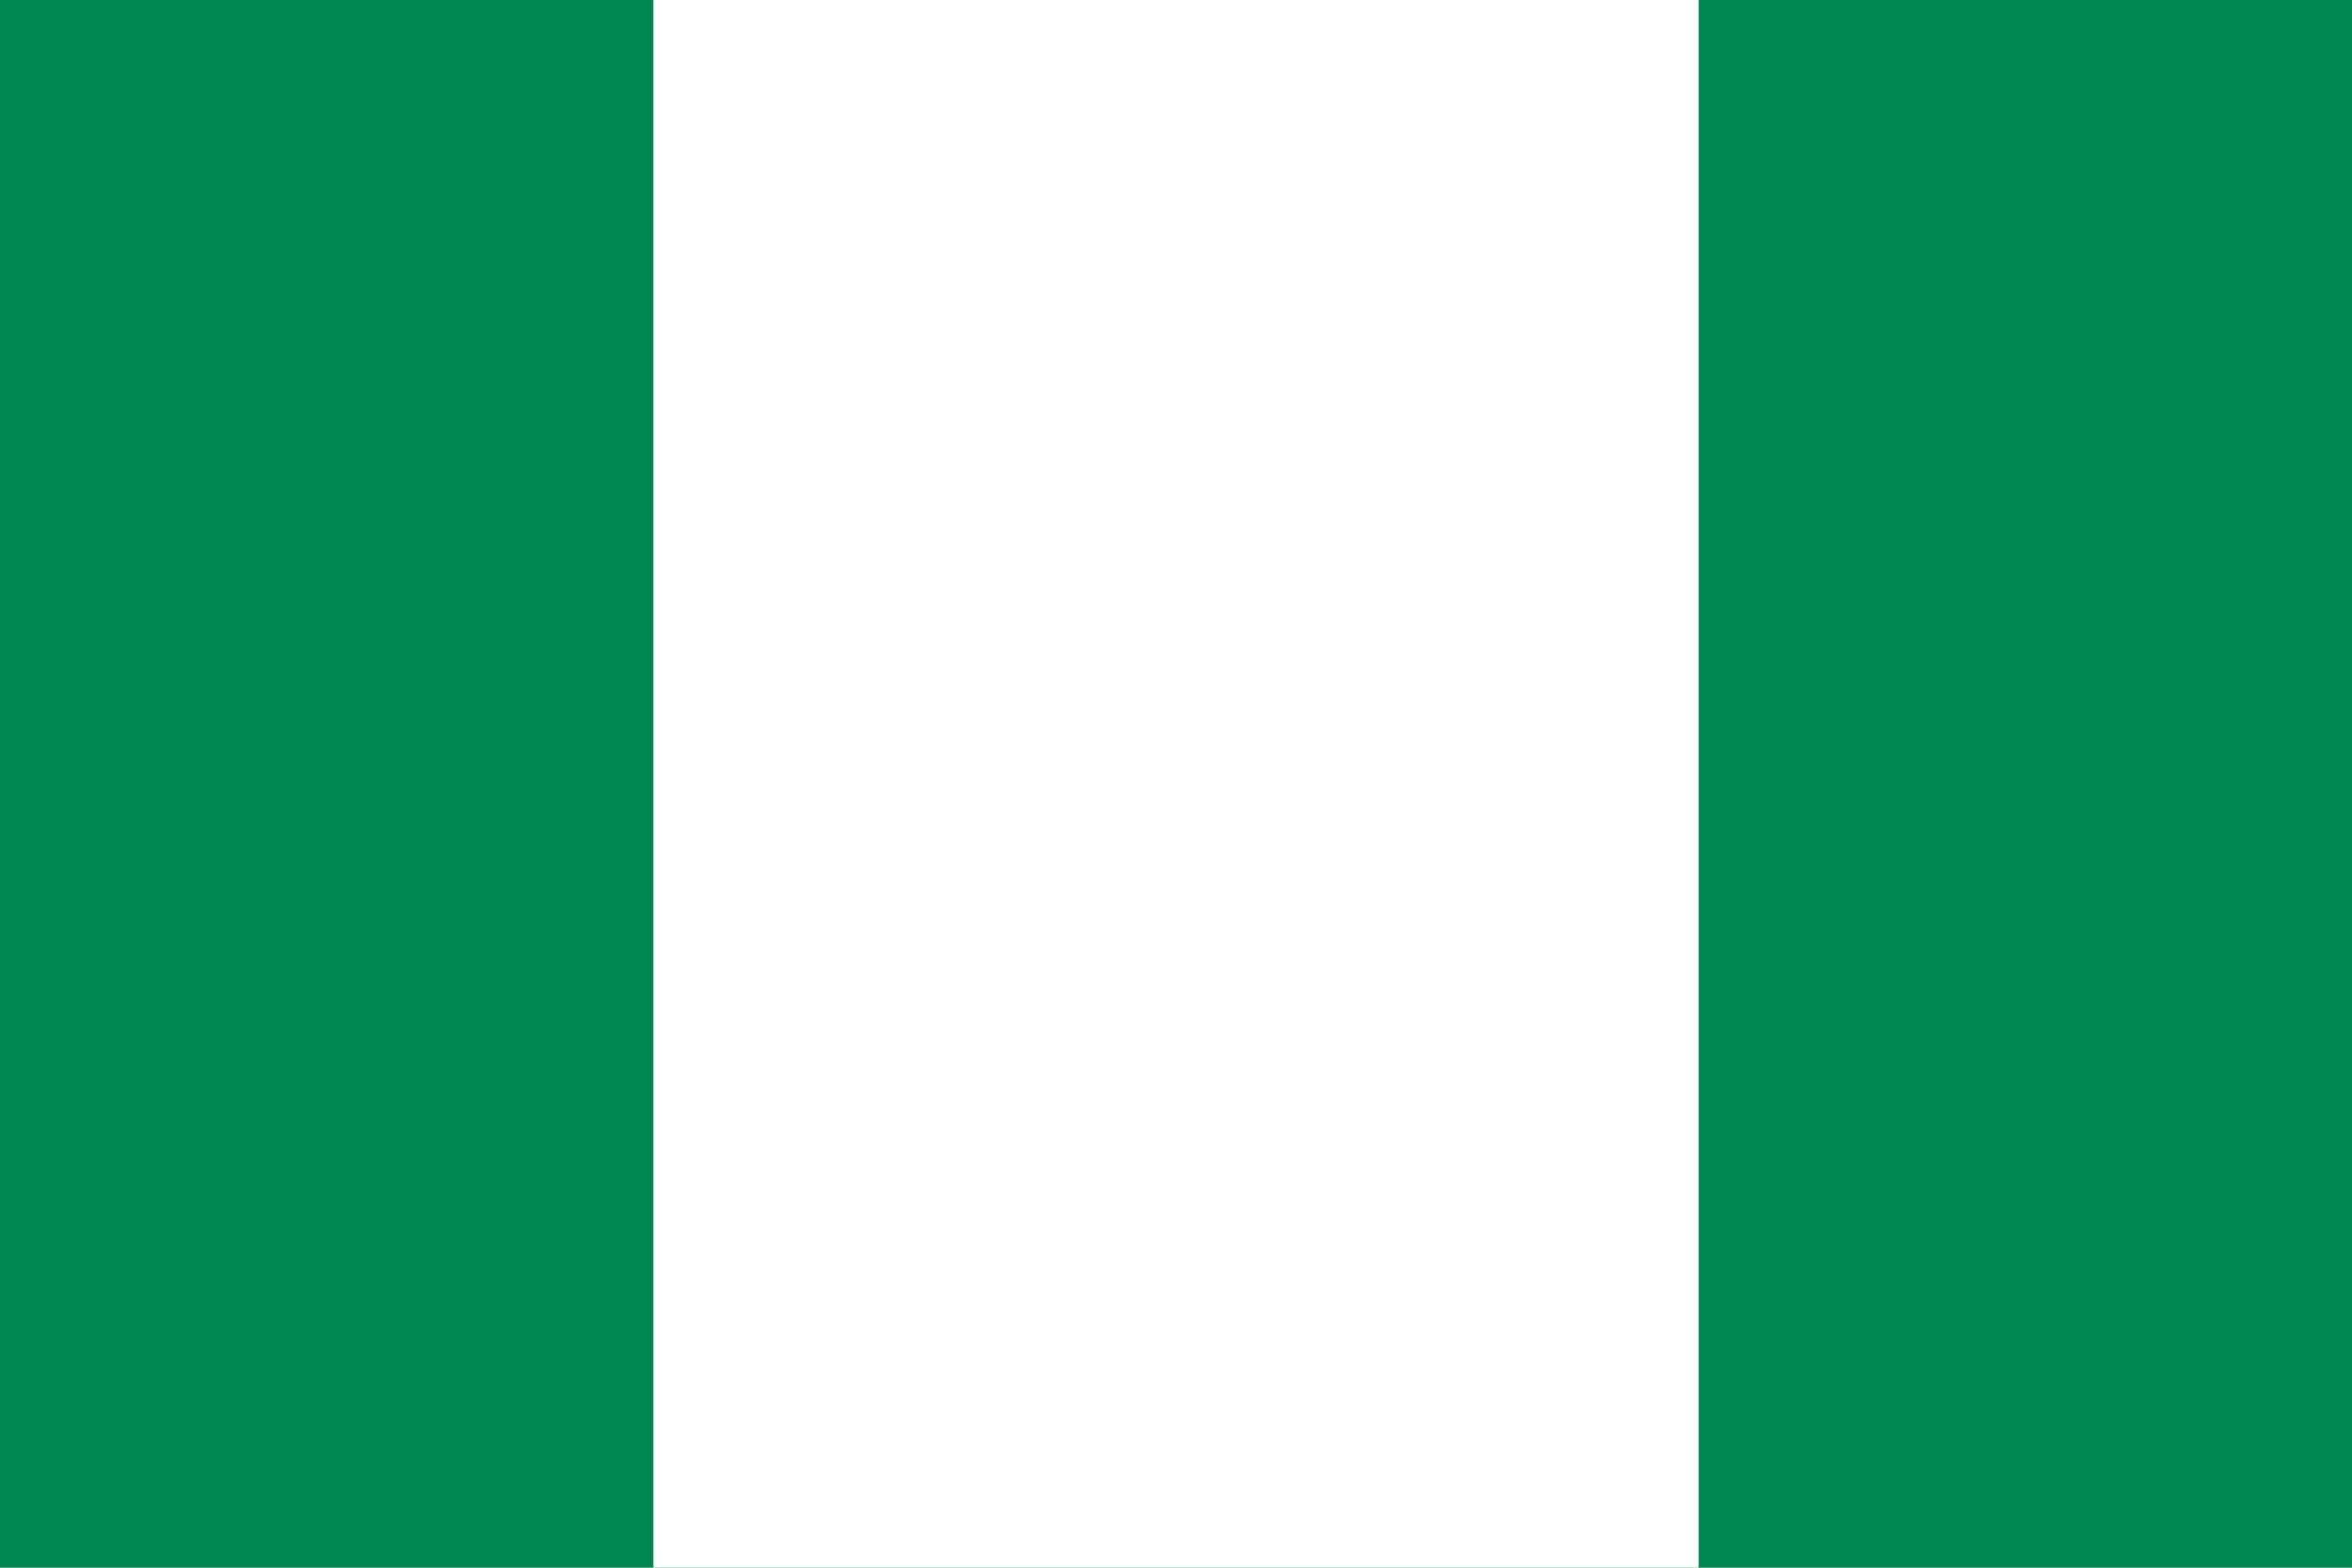
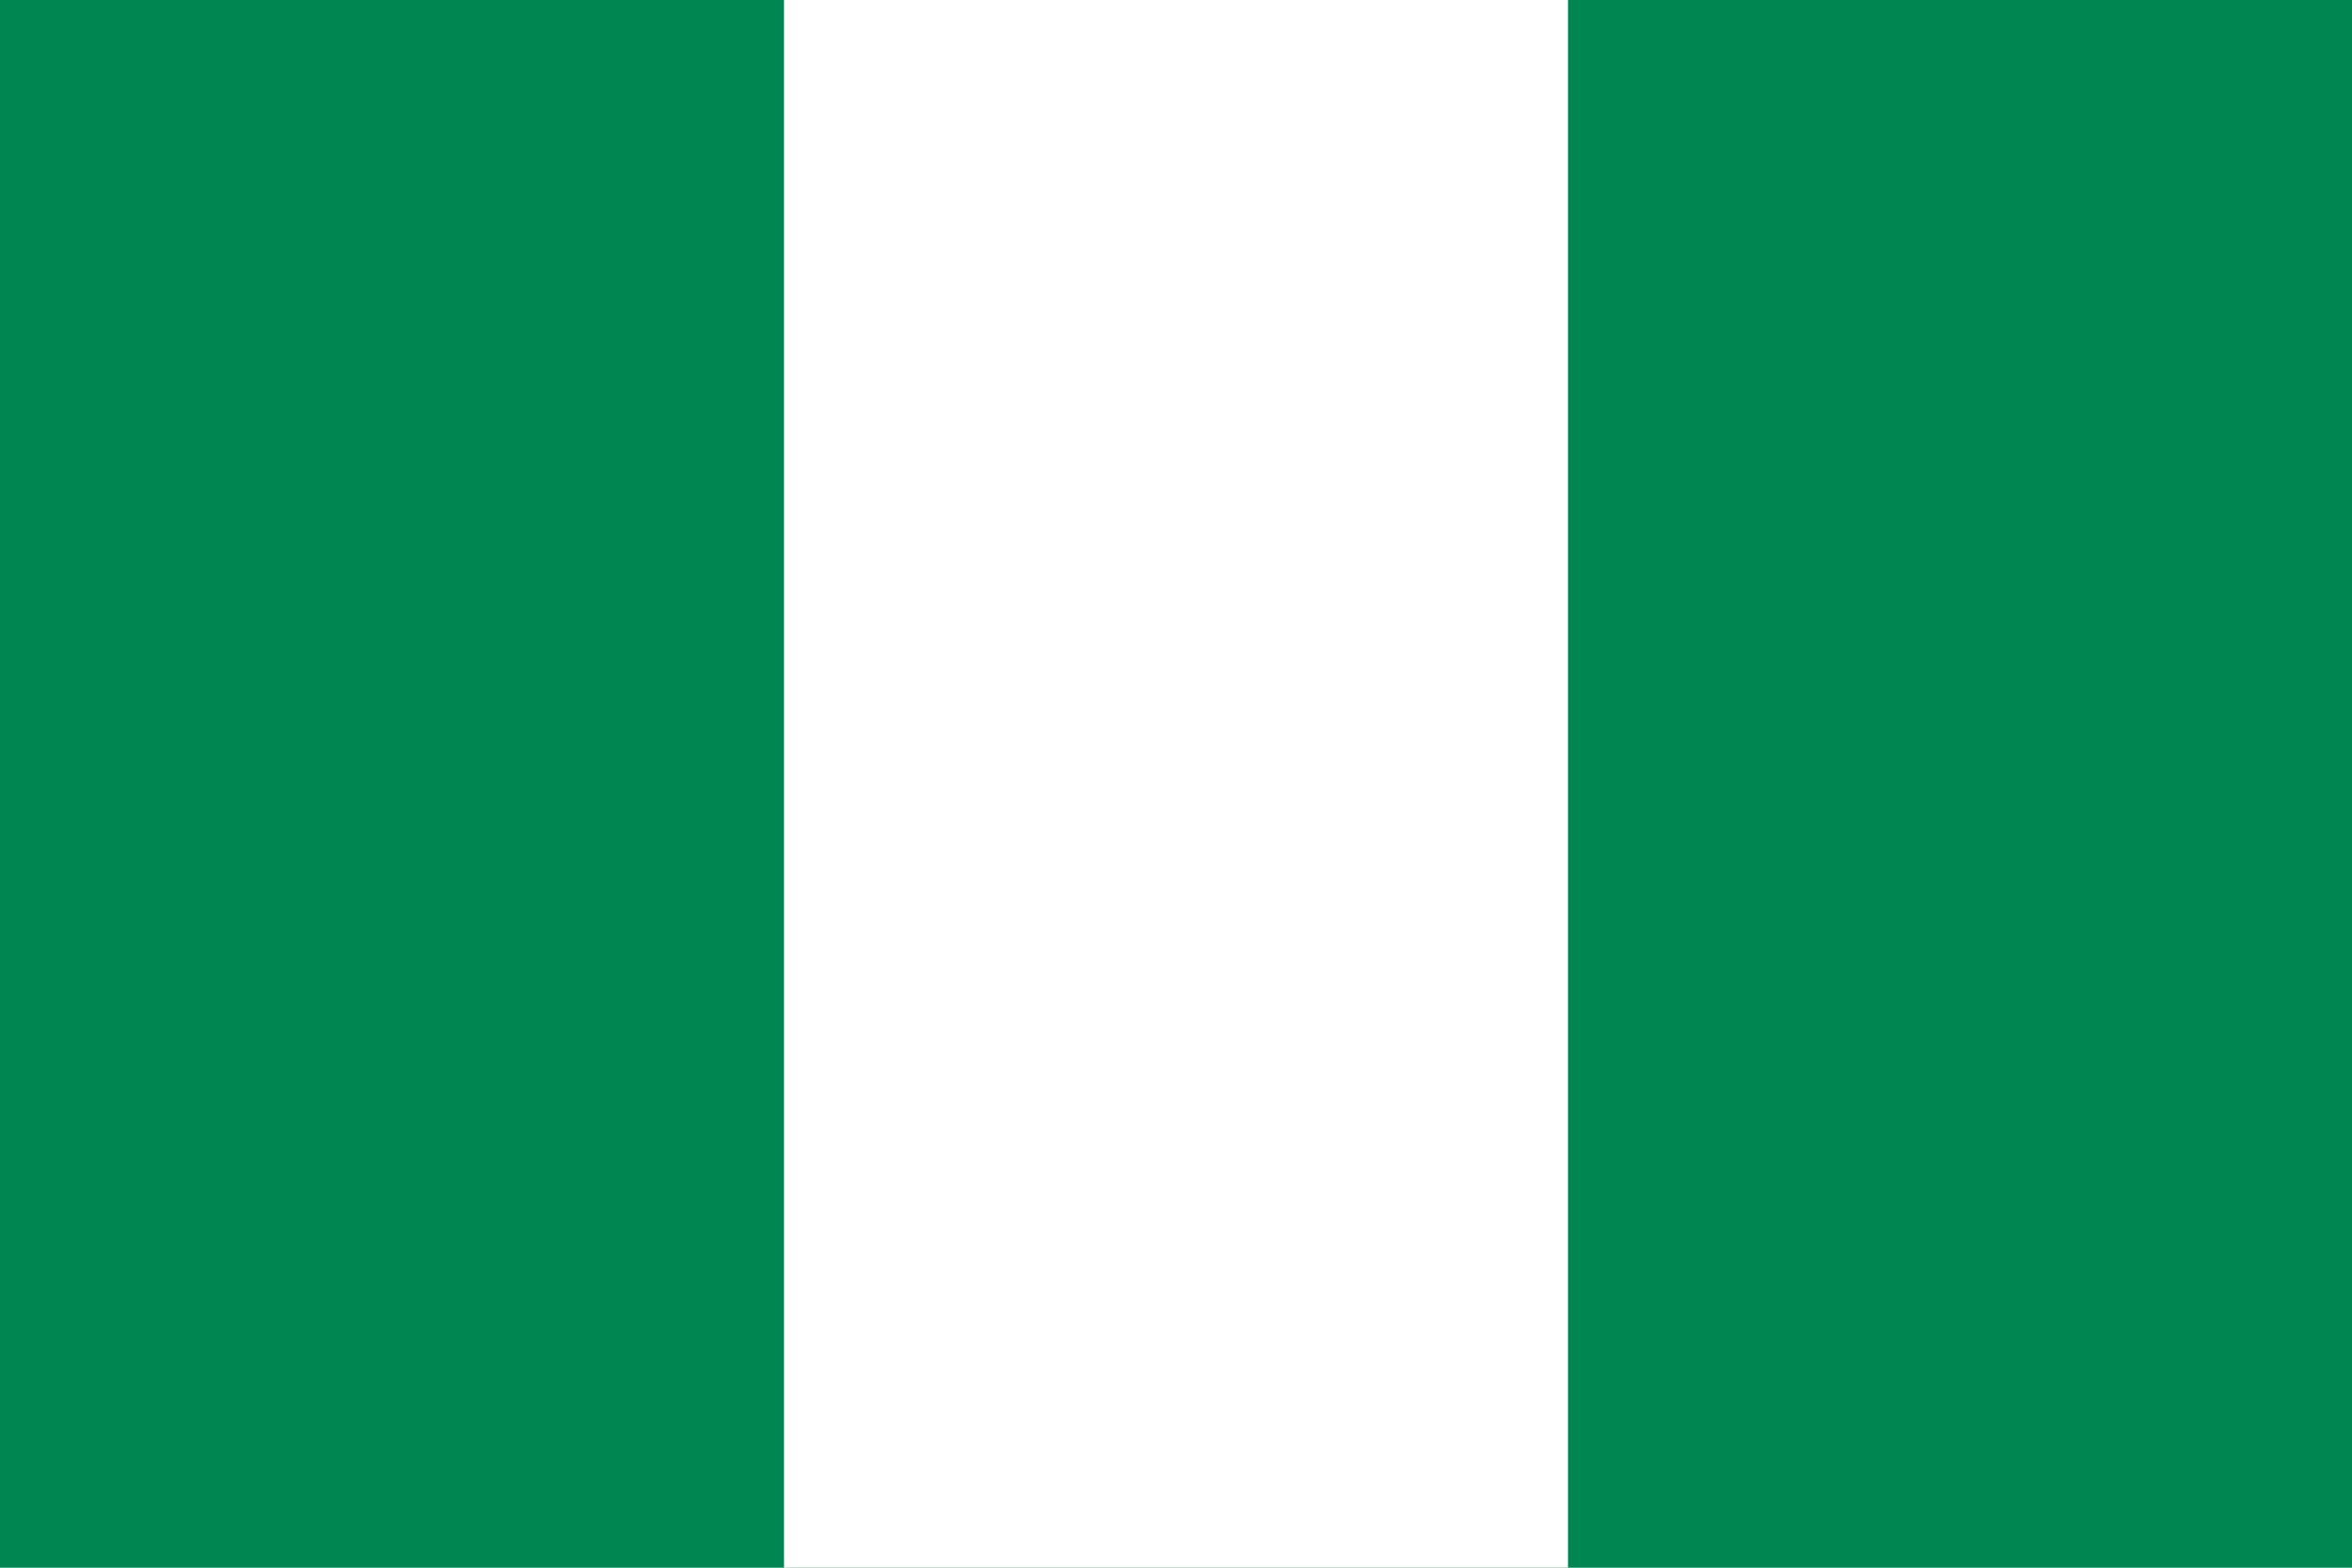
<svg xmlns="http://www.w3.org/2000/svg" version="1.1" id="Countryflags.com" x="0px" y="0px" viewBox="932 996.5 225 150" style="enable-background:new 932 996.5 225 150;" xml:space="preserve">
  <style type="text/css">
	.st0{fill:#008751;}
	.st1{fill:#FFFFFF;}
</style>
-   <rect id="_x32_" x="932" y="996.5" class="st0" width="225" height="150" />
-   <rect id="_x31_" x="994.5" y="996.5" class="st1" width="100" height="150" />
+   <g>
+     <rect id="_x32_" x="932" y="996.5" class="st0" width="225" height="150" />
+     <rect id="_x31_" x="1007" y="996.5" class="st1" width="75" height="150" />
+   </g>
</svg>
